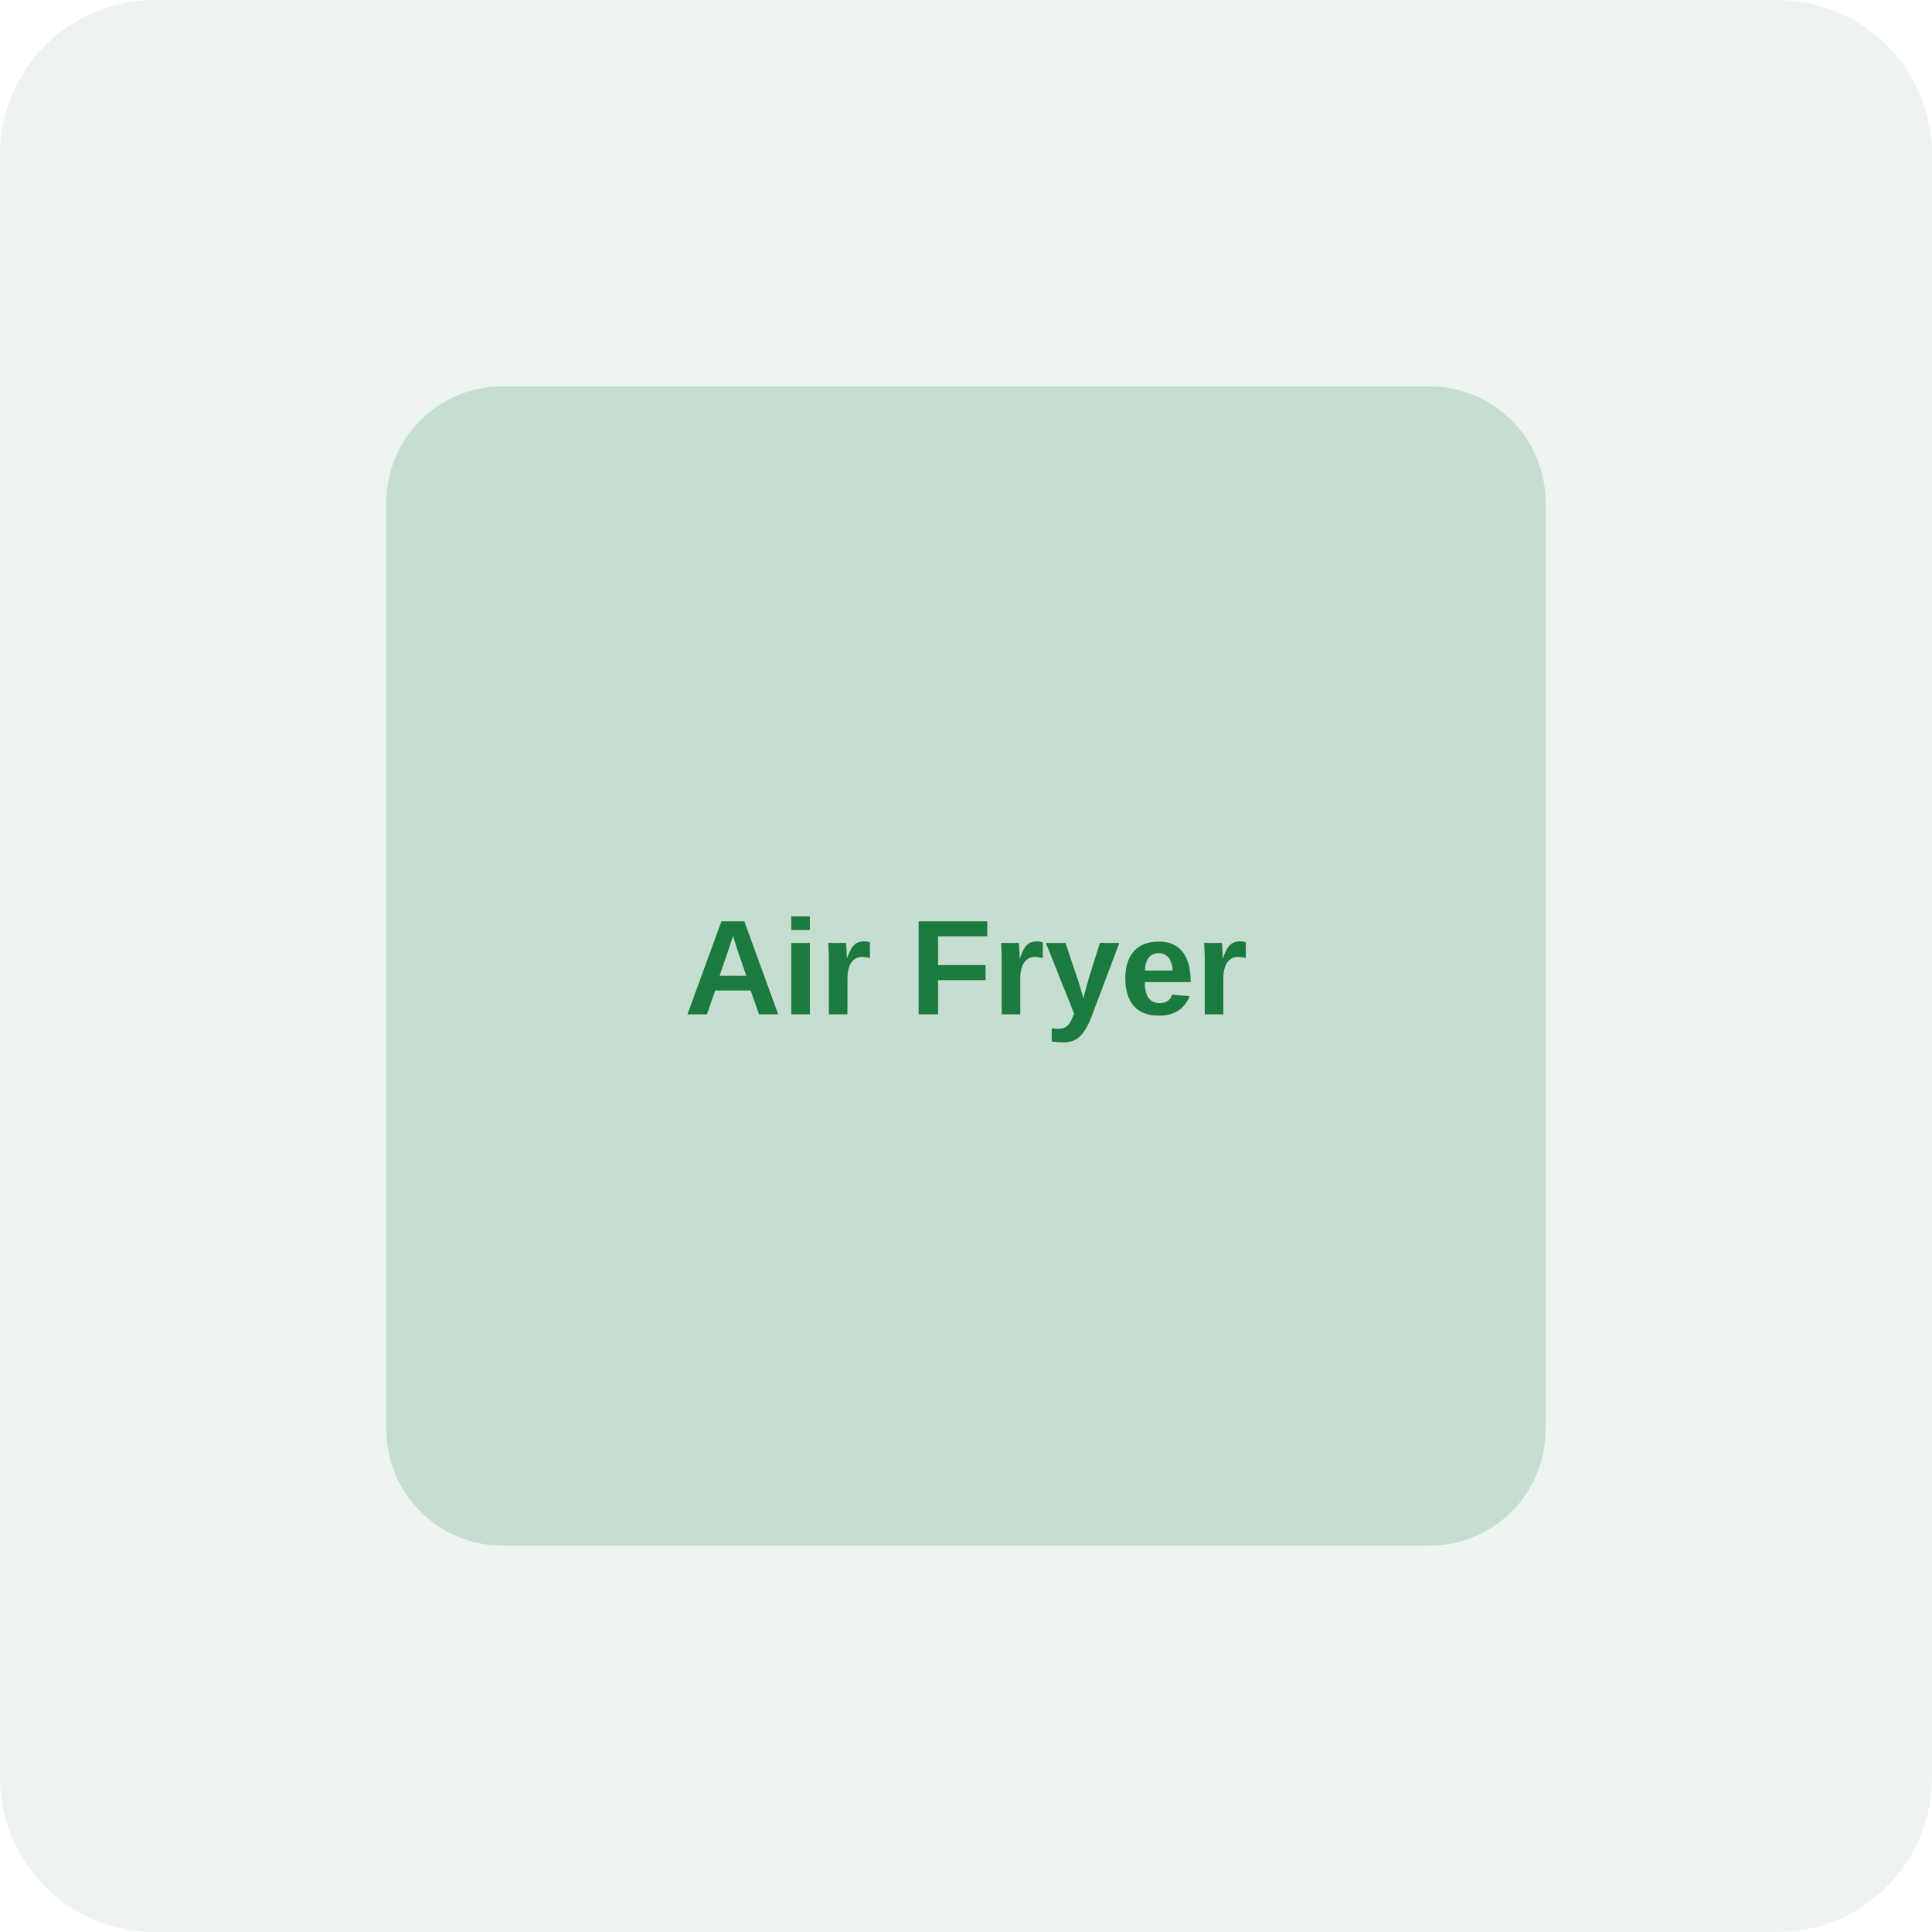
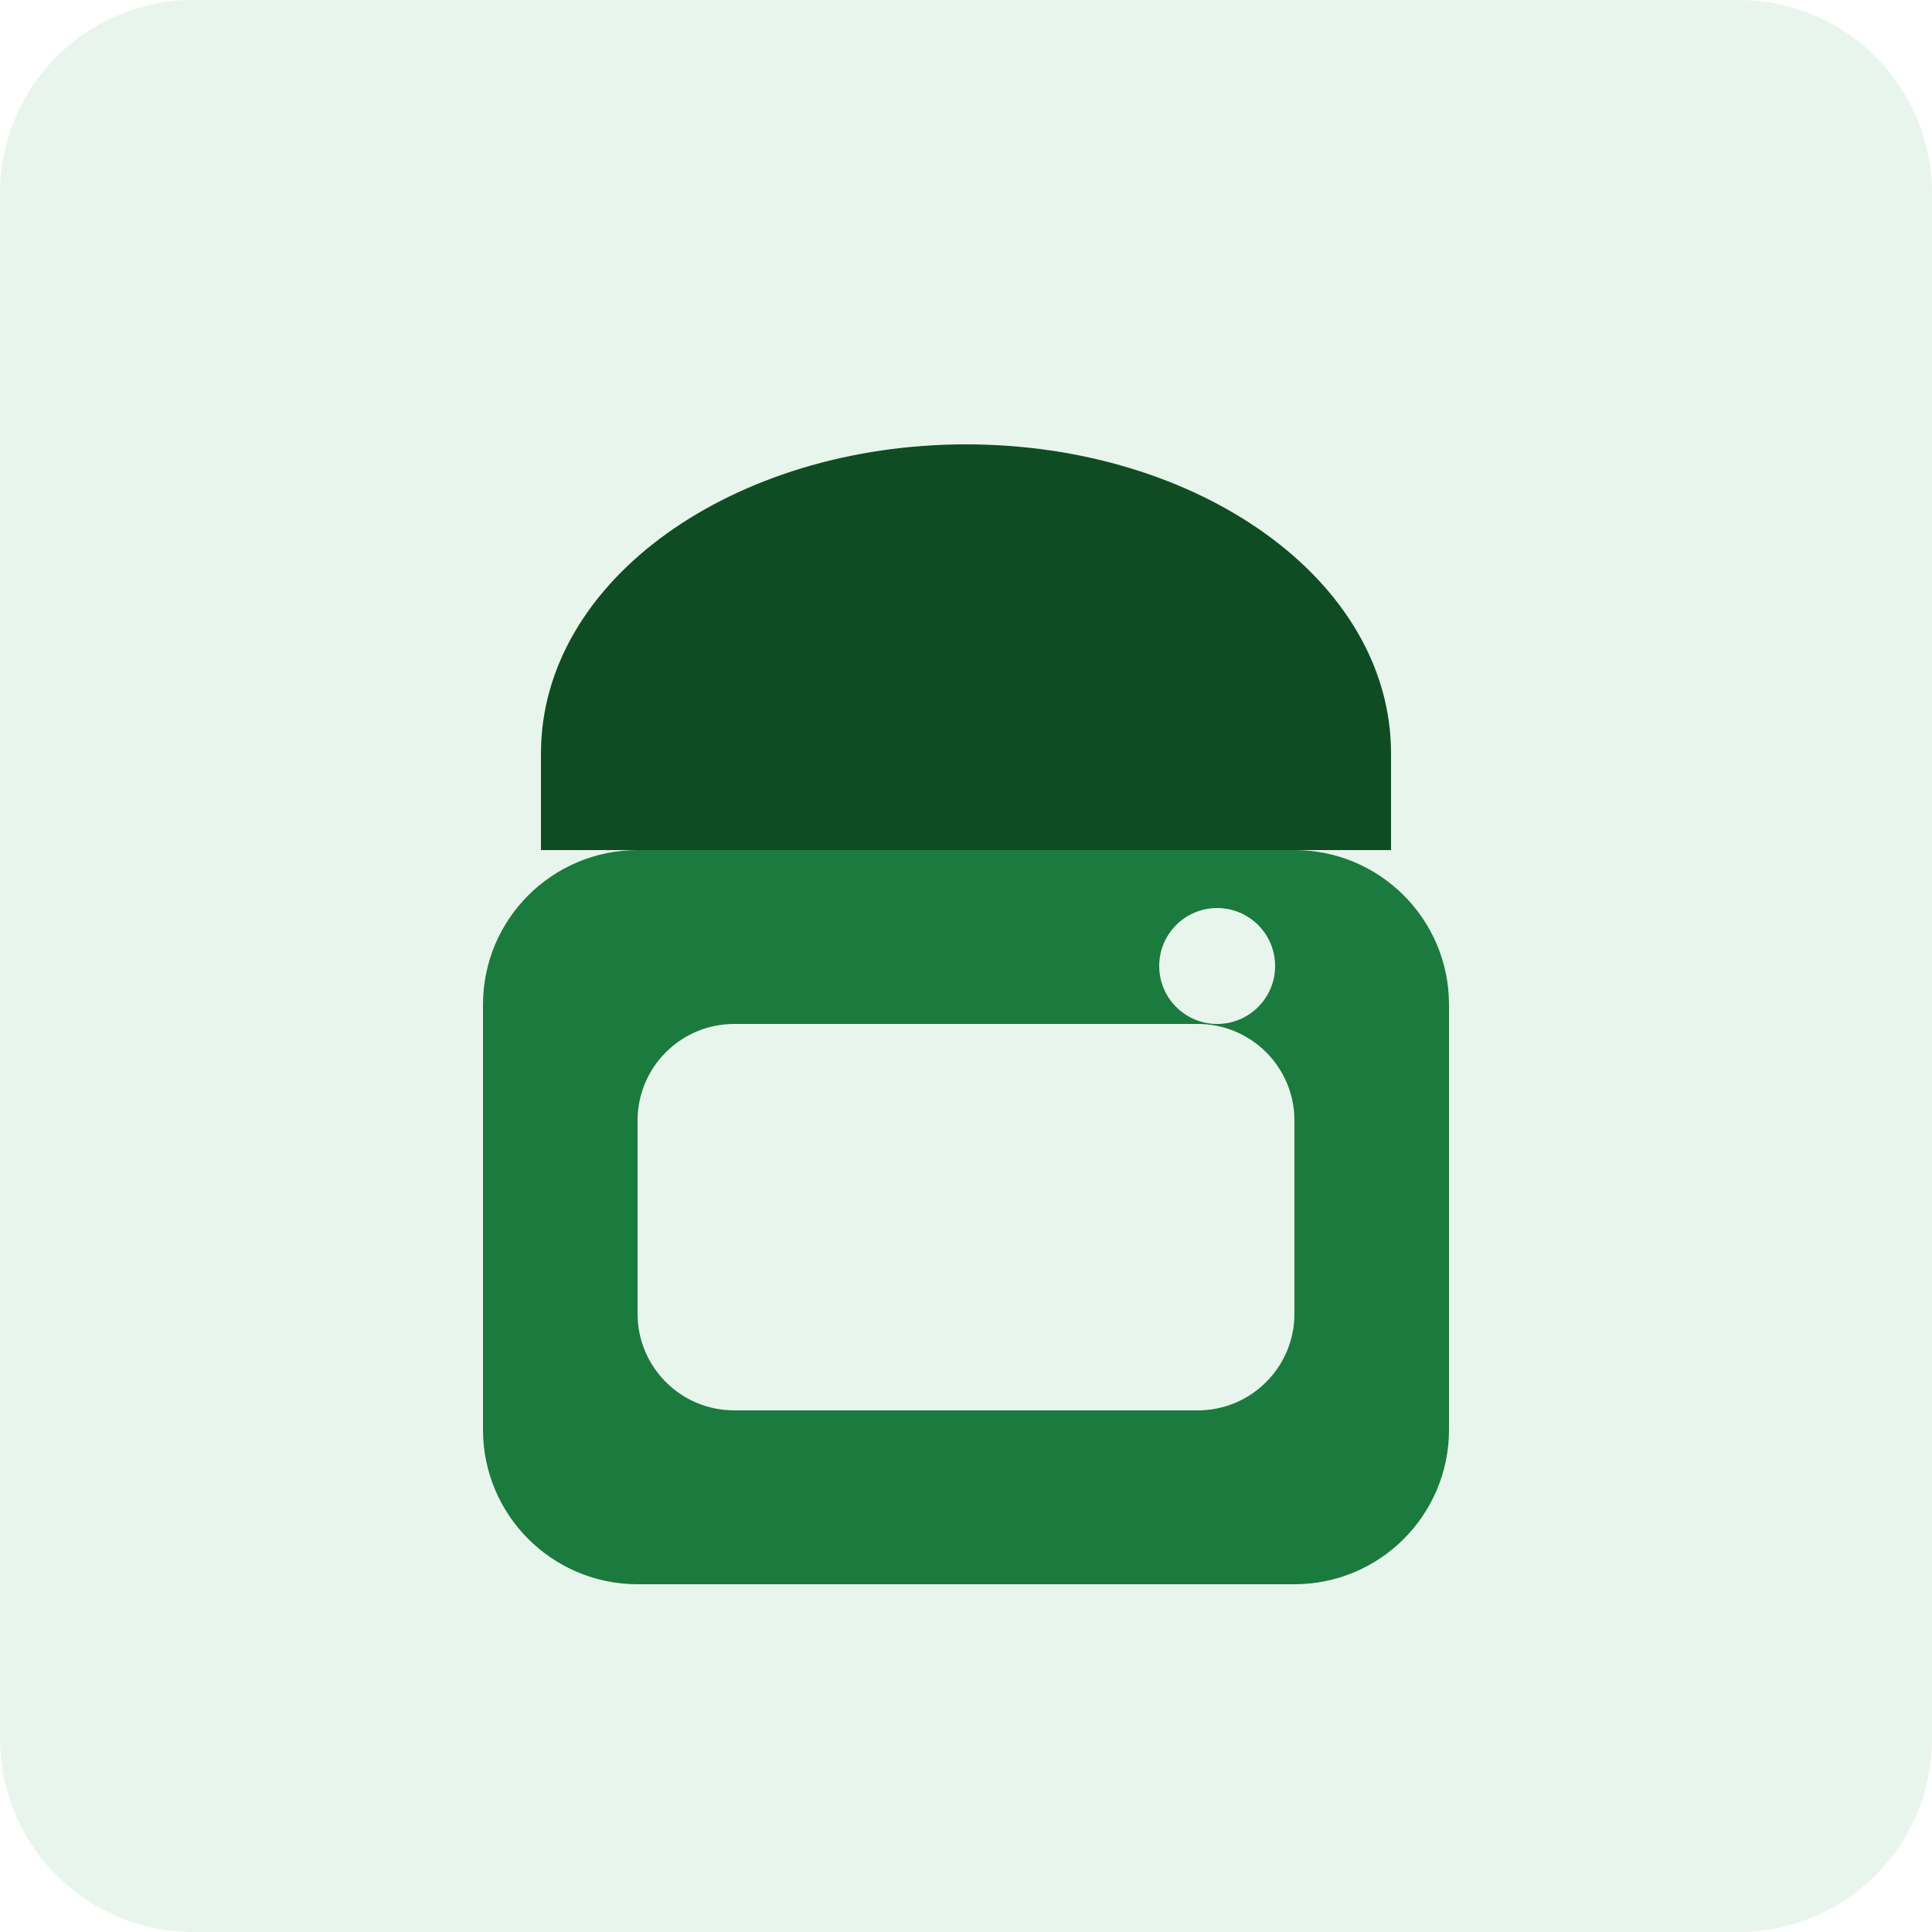
<svg xmlns="http://www.w3.org/2000/svg" viewBox="0 0 200 200">
-   <rect width="200" height="200" rx="16" fill="#1B7A3D" fill-opacity="0.08" />
-   <rect x="40" y="40" width="120" height="120" rx="12" fill="#1B7A3D" fill-opacity="0.18" />
-   <text x="100" y="105" font-family="Arial, sans-serif" font-size="14" fill="#1B7A3D" text-anchor="middle" font-weight="600">Air Fryer</text>
+   <rect width="200" height="200" rx="20" fill="#E8F5EC" />
+   <path d="M56 78c0-18 20-32 44-32s44 14 44 32v10H56Z" fill="#0F4C24" />
+   <rect x="50" y="88" width="100" height="76" rx="16" fill="#1B7A3D" />
+   <rect x="66" y="106" width="68" height="40" rx="10" fill="#E8F5EC" />
+   <circle cx="126" cy="100" r="6" fill="#E8F5EC" />
</svg>
